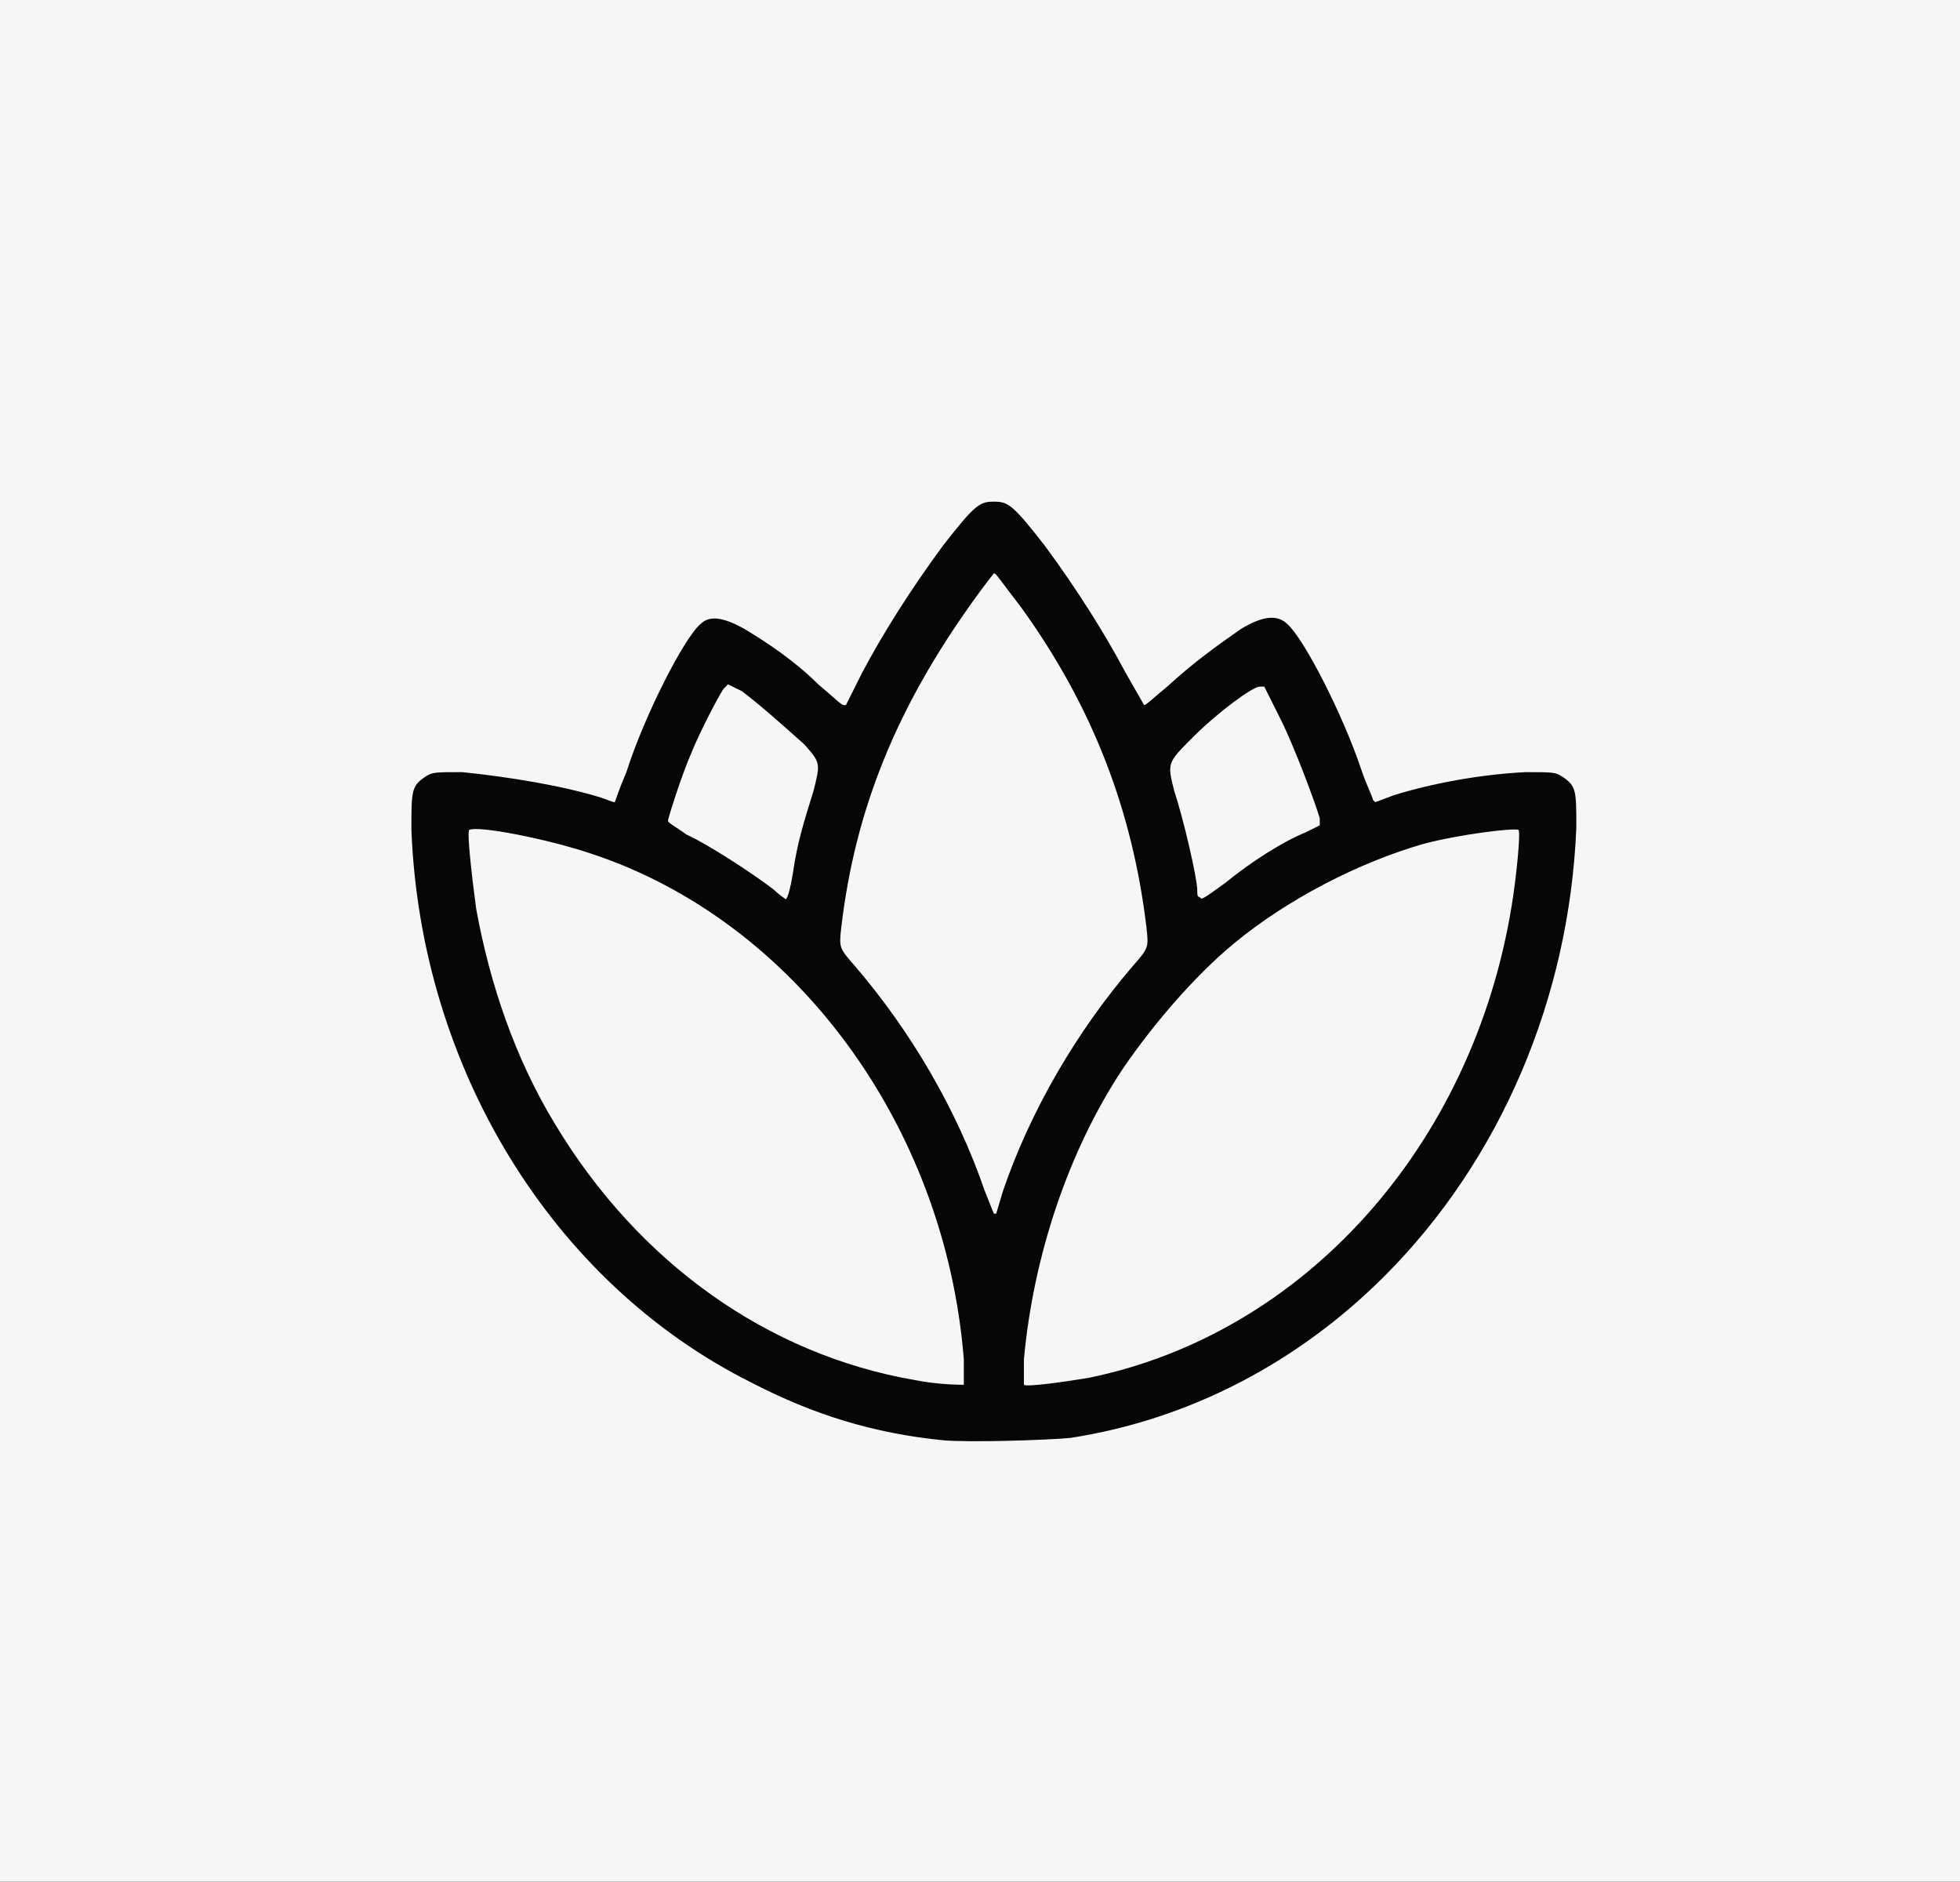
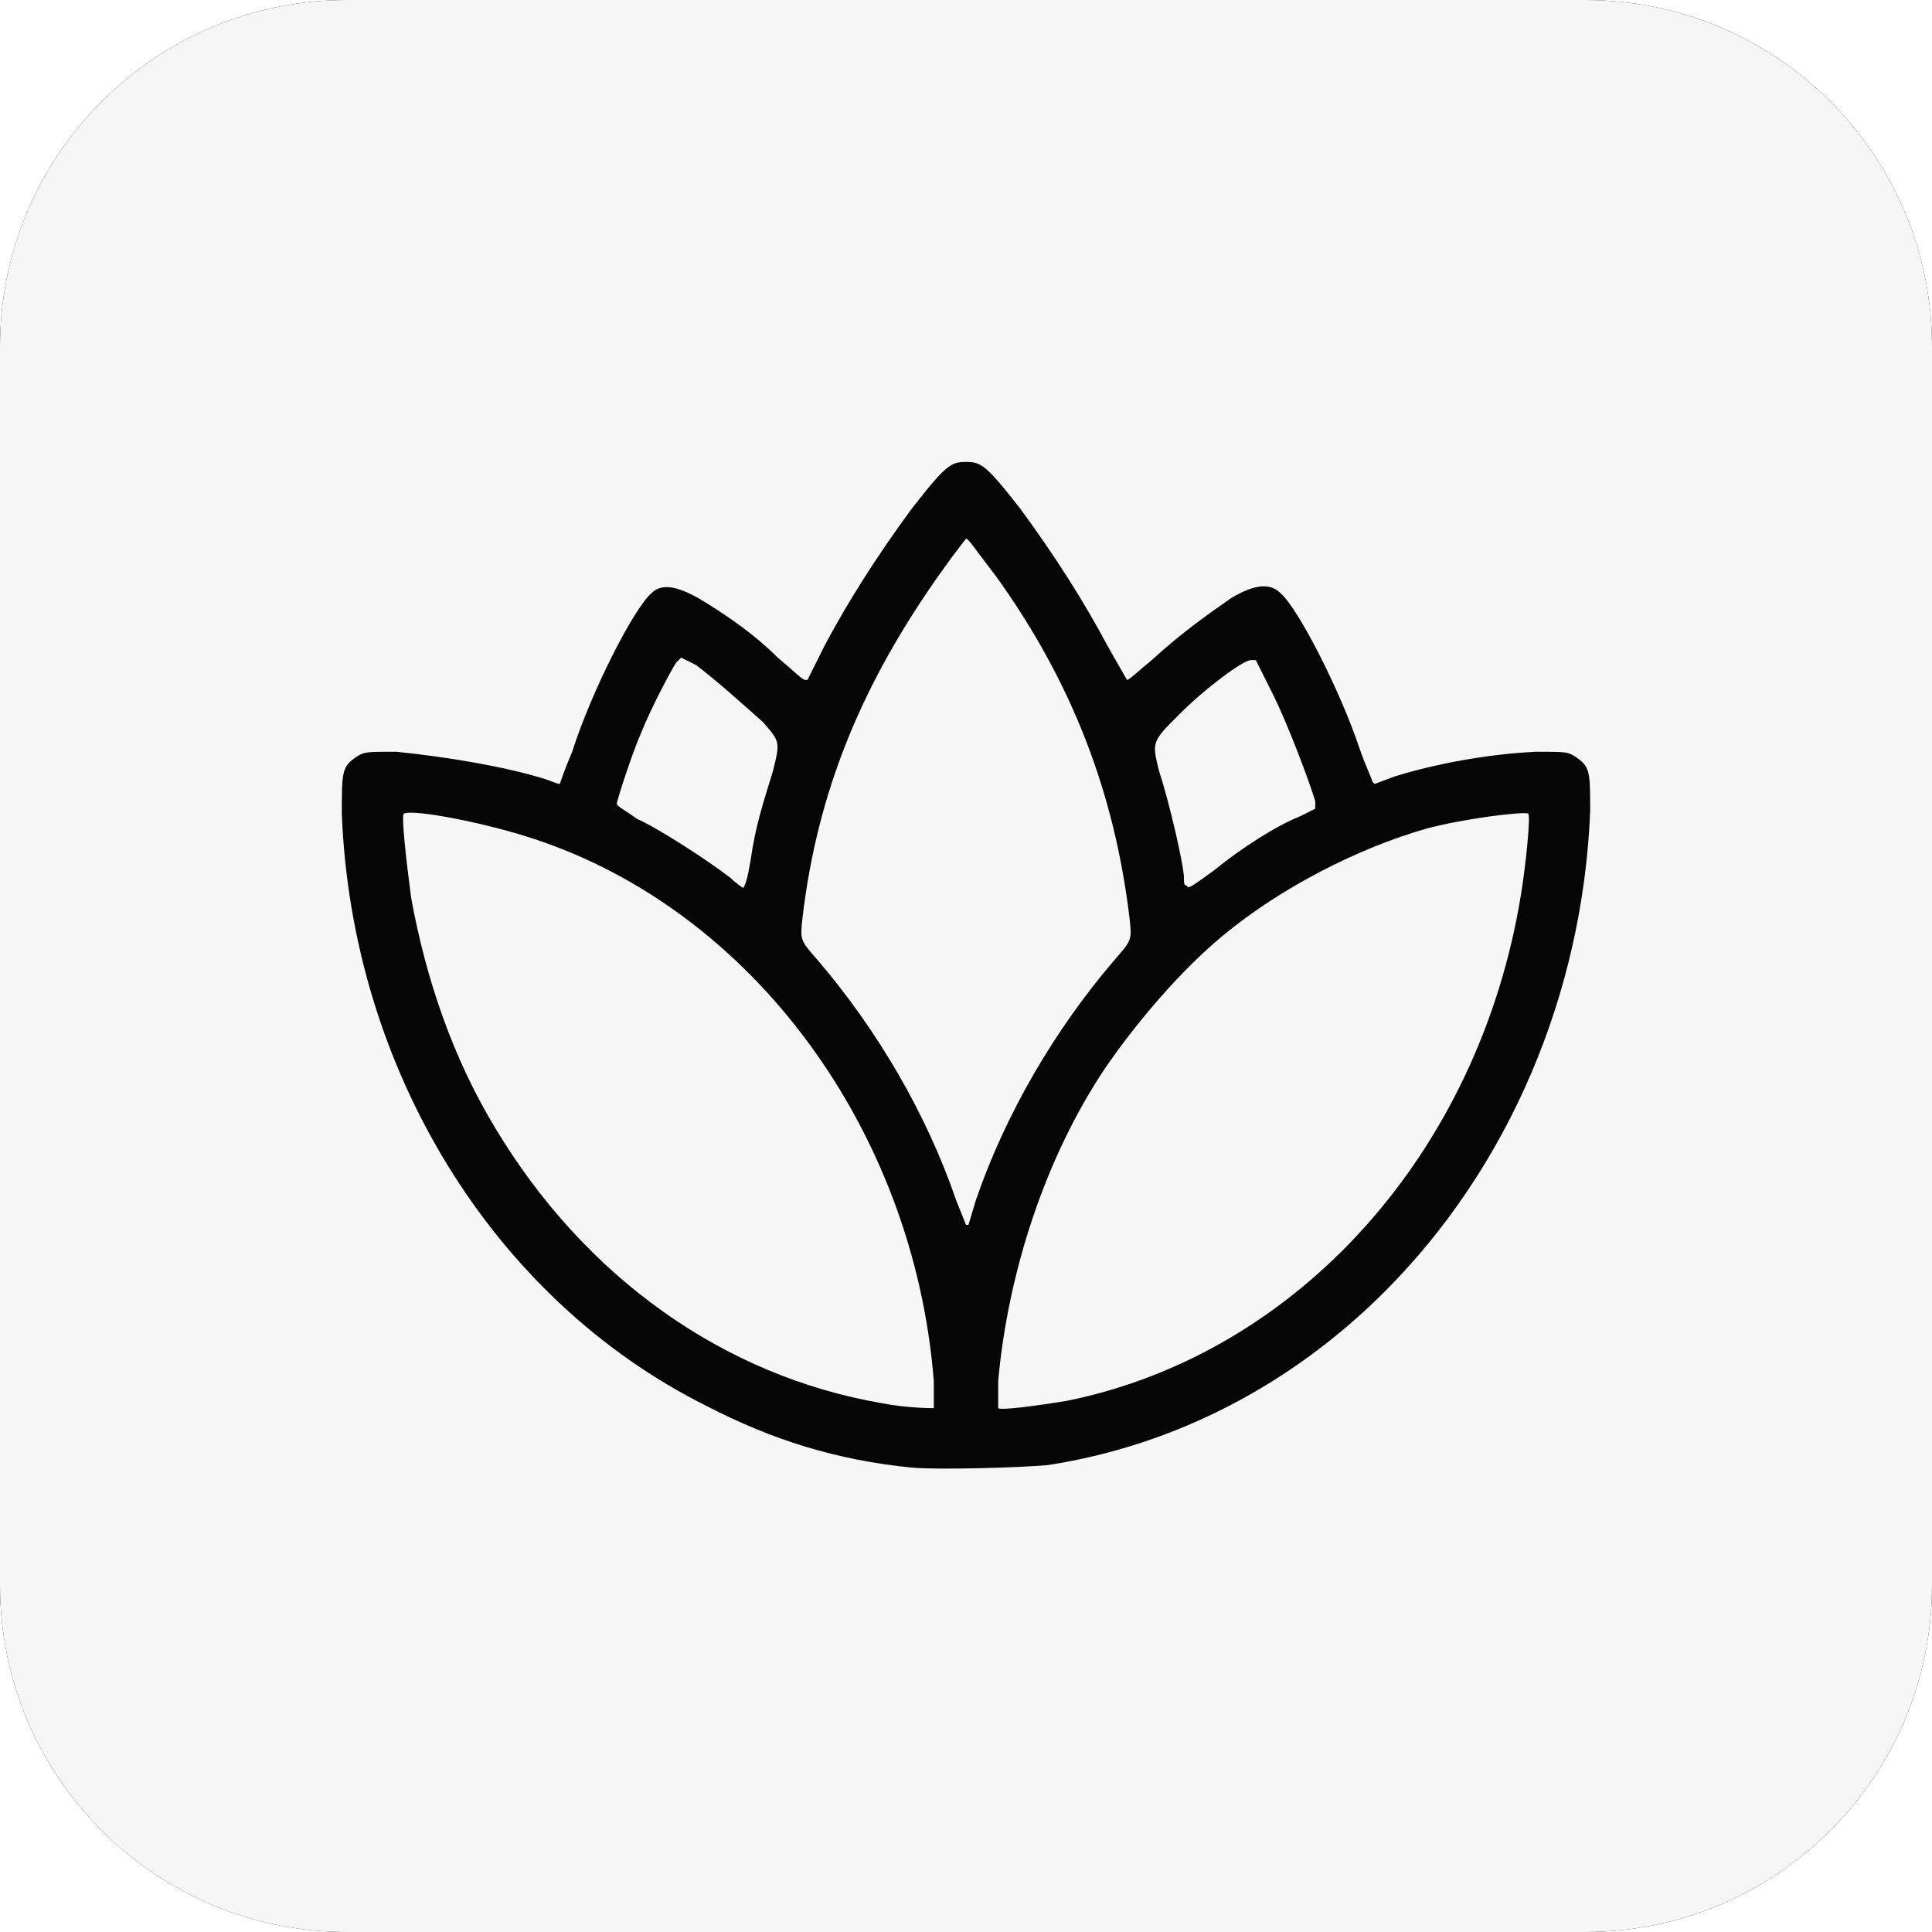
- <svg xmlns="http://www.w3.org/2000/svg" version="1.0" width="848pt" height="814pt" viewBox="0 0 848 814" preserveAspectRatio="xMidYMid meet">
-   <path fill="#060606" stroke="none" d=" M0 407  L0 0  L424 0  L848 0  L848 407  L848 814  L424 814  L0 814  L0 407  Z  " />
-   <path fill="#f6f6f6" stroke="none" d=" M0 407  L0 0  L424 0  L848 0  L848 407  L848 814  L424 814  L0 814  L0 407  Z  M463 622  C515 614 562 589 599 552  C649 502 679 432 682 358  C682 342 682 340 676 336  C673 334 672 334 660 334  C640 335 619 339 603 344  L595 347  L594 346  C594 345 591 339 589 333  C581 309 564 276 557 270  C553 266 547 266 537 272  C527 279 517 286 505 297  C500 301 496 305 495 305  L495 305  L487 291  C478 274 466 255 452 236  C438 218 436 217 430 217  C424 217 422 218 408 236  C394 255 382 274 373 291  L366 305  L365 305  C364 305 360 301 354 296  C344 286 332 278 322 272  C313 267 307 266 303 270  C296 276 279 309 271 334  C268 341 266 347 266 347  C265 347 263 346 260 345  C244 340 220 336 200 334  C188 334 187 334 184 336  C178 340 178 342 178 359  C182 462 239 555 325 598  C352 612 378 620 408 623  C419 624 452 623 463 622  Z  M396 597  C332 586 276 546 240 486  C223 458 212 426 206 393  C204 378 202 360 203 359  C207 357 237 363 255 369  C344 398 409 487 417 588  C417 594 417 598 417 599  C416 599 406 599 396 597  Z  M443 599  C443 598 443 594 443 588  C447 544 462 498 486 462  C499 443 517 422 534 408  C557 389 588 373 616 365  C631 361 655 358 657 359  C658 360 656 380 654 392  C637 496 564 577 471 596  C459 598 444 600 443 599  Z  M426 515  C414 480 394 446 370 418  C363 410 363 410 364 401  C370 350 388 306 421 260  C426 253 430 248 430 248  C431 248 432 250 442 263  C473 306 490 351 496 401  C497 410 497 410 490 418  C466 446 446 480 434 515  L431 525  L430 525  L430 525  L426 515  Z  M335 385  C326 378 306 365 297 361  C293 358 289 356 289 355  C289 354 295 335 299 326  C303 316 311 301 313 298  L315 296  L321 299  C329 305 339 314 348 322  C355 330 355 330 352 342  C348 355 345 364 343 378  C342 384 341 388 340 389  C340 389 337 387 335 385  Z  M519 388  C518 388 518 387 518 385  C518 380 512 354 508 342  C505 330 505 330 516 319  C527 308 542 297 545 297  L547 297  L554 311  C560 323 569 347 571 354  L571 357  L565 360  C555 364 541 373 530 382  C519 390 520 389 519 388  Z  " />
+ <svg xmlns="http://www.w3.org/2000/svg" version="1.1" width="780" height="780" viewBox="40 30.5 780 780" preserveAspectRatio="xMidYMid meet">
+   <defs>
+     <clipPath id="tile">
+       <rect x="40" y="30.5" width="780" height="780" rx="140" />
+     </clipPath>
+   </defs>
+   <g clip-path="url(#tile)">
+     <path fill="#060606" stroke="none" d=" M0 407 L0 0 L424 0 L848 0 L848 407 L848 814 L424 814 L0 814 L0 407 Z " />
+     <path fill="#f6f6f6" stroke="none" d=" M0 407 L0 0 L424 0 L848 0 L848 407 L848 814 L424 814 L0 814 L0 407 Z M463 622 C515 614 562 589 599 552 C649 502 679 432 682 358 C682 342 682 340 676 336 C673 334 672 334 660 334 C640 335 619 339 603 344 L595 347 L594 346 C594 345 591 339 589 333 C581 309 564 276 557 270 C553 266 547 266 537 272 C527 279 517 286 505 297 C500 301 496 305 495 305 L495 305 L487 291 C478 274 466 255 452 236 C438 218 436 217 430 217 C424 217 422 218 408 236 C394 255 382 274 373 291 L366 305 L365 305 C364 305 360 301 354 296 C344 286 332 278 322 272 C313 267 307 266 303 270 C296 276 279 309 271 334 C268 341 266 347 266 347 C265 347 263 346 260 345 C244 340 220 336 200 334 C188 334 187 334 184 336 C178 340 178 342 178 359 C182 462 239 555 325 598 C352 612 378 620 408 623 C419 624 452 623 463 622 Z M396 597 C332 586 276 546 240 486 C223 458 212 426 206 393 C204 378 202 360 203 359 C207 357 237 363 255 369 C344 398 409 487 417 588 C417 594 417 598 417 599 C416 599 406 599 396 597 Z M443 599 C443 598 443 594 443 588 C447 544 462 498 486 462 C499 443 517 422 534 408 C557 389 588 373 616 365 C631 361 655 358 657 359 C658 360 656 380 654 392 C637 496 564 577 471 596 C459 598 444 600 443 599 Z M426 515 C414 480 394 446 370 418 C363 410 363 410 364 401 C370 350 388 306 421 260 C426 253 430 248 430 248 C431 248 432 250 442 263 C473 306 490 351 496 401 C497 410 497 410 490 418 C466 446 446 480 434 515 L431 525 L430 525 L430 525 L426 515 Z M335 385 C326 378 306 365 297 361 C293 358 289 356 289 355 C289 354 295 335 299 326 C303 316 311 301 313 298 L315 296 L321 299 C329 305 339 314 348 322 C355 330 355 330 352 342 C348 355 345 364 343 378 C342 384 341 388 340 389 C340 389 337 387 335 385 Z M519 388 C518 388 518 387 518 385 C518 380 512 354 508 342 C505 330 505 330 516 319 C527 308 542 297 545 297 L547 297 L554 311 C560 323 569 347 571 354 L571 357 L565 360 C555 364 541 373 530 382 C519 390 520 389 519 388 Z " />
+   </g>
</svg>
